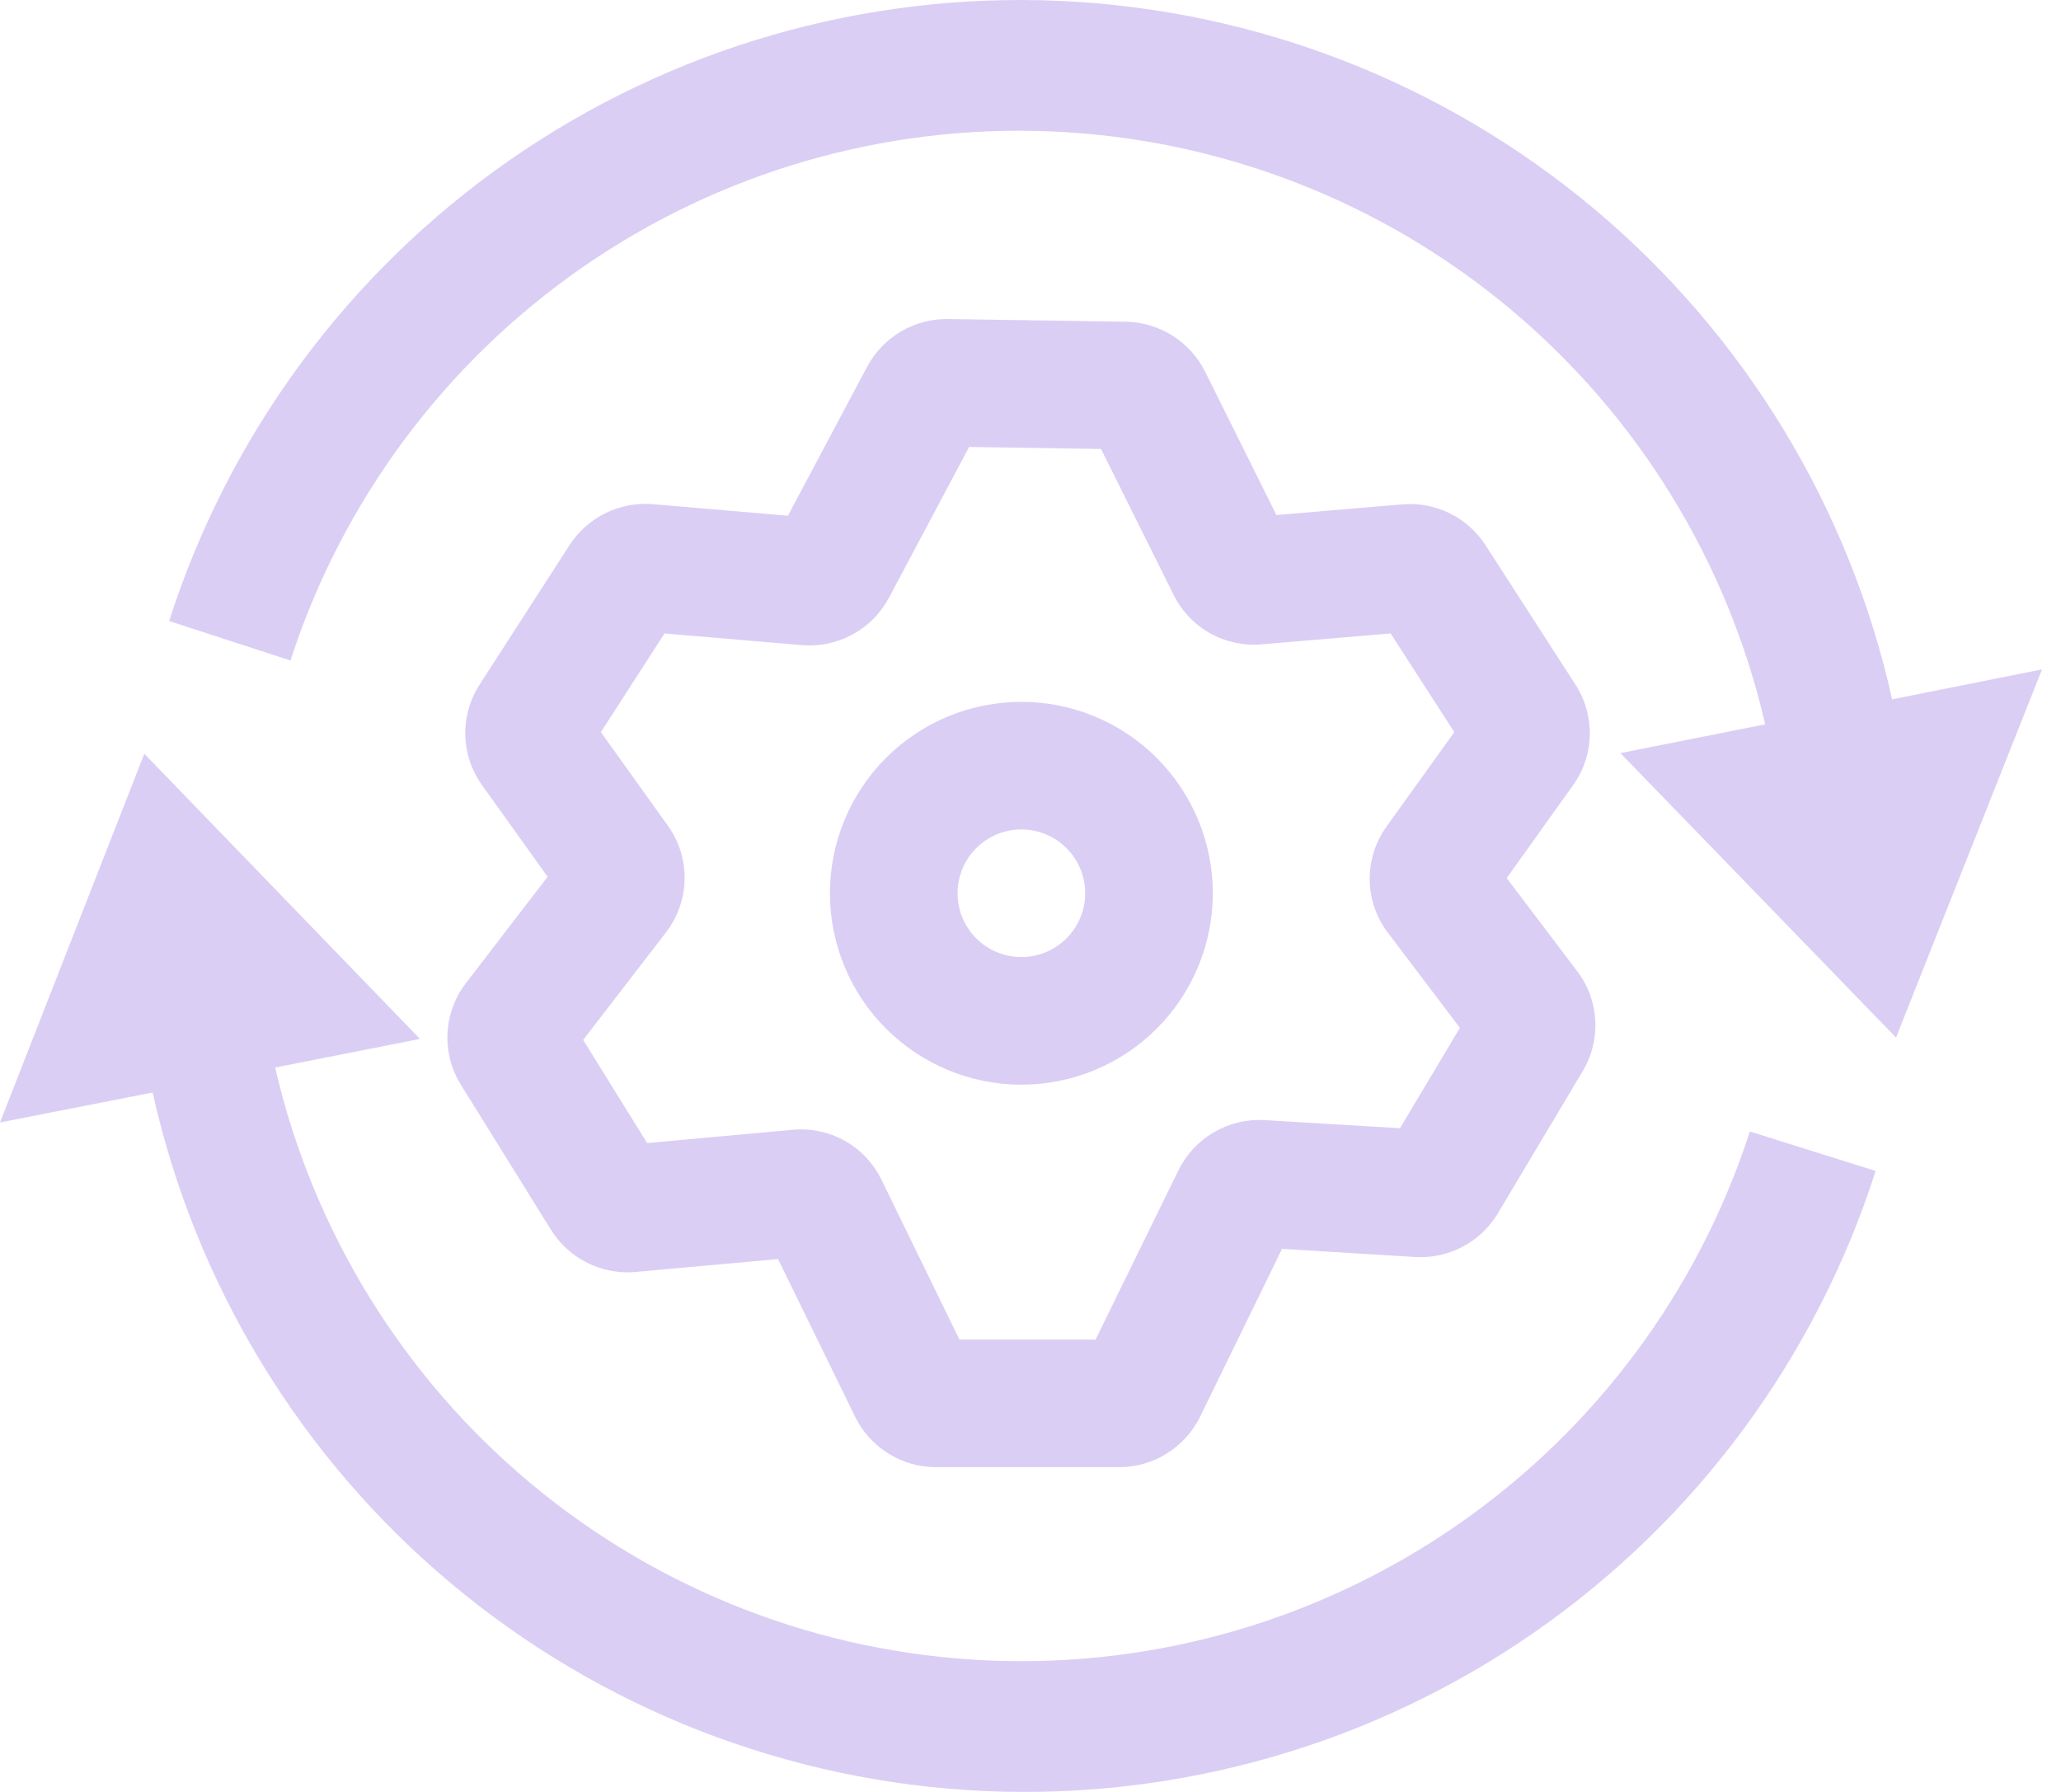
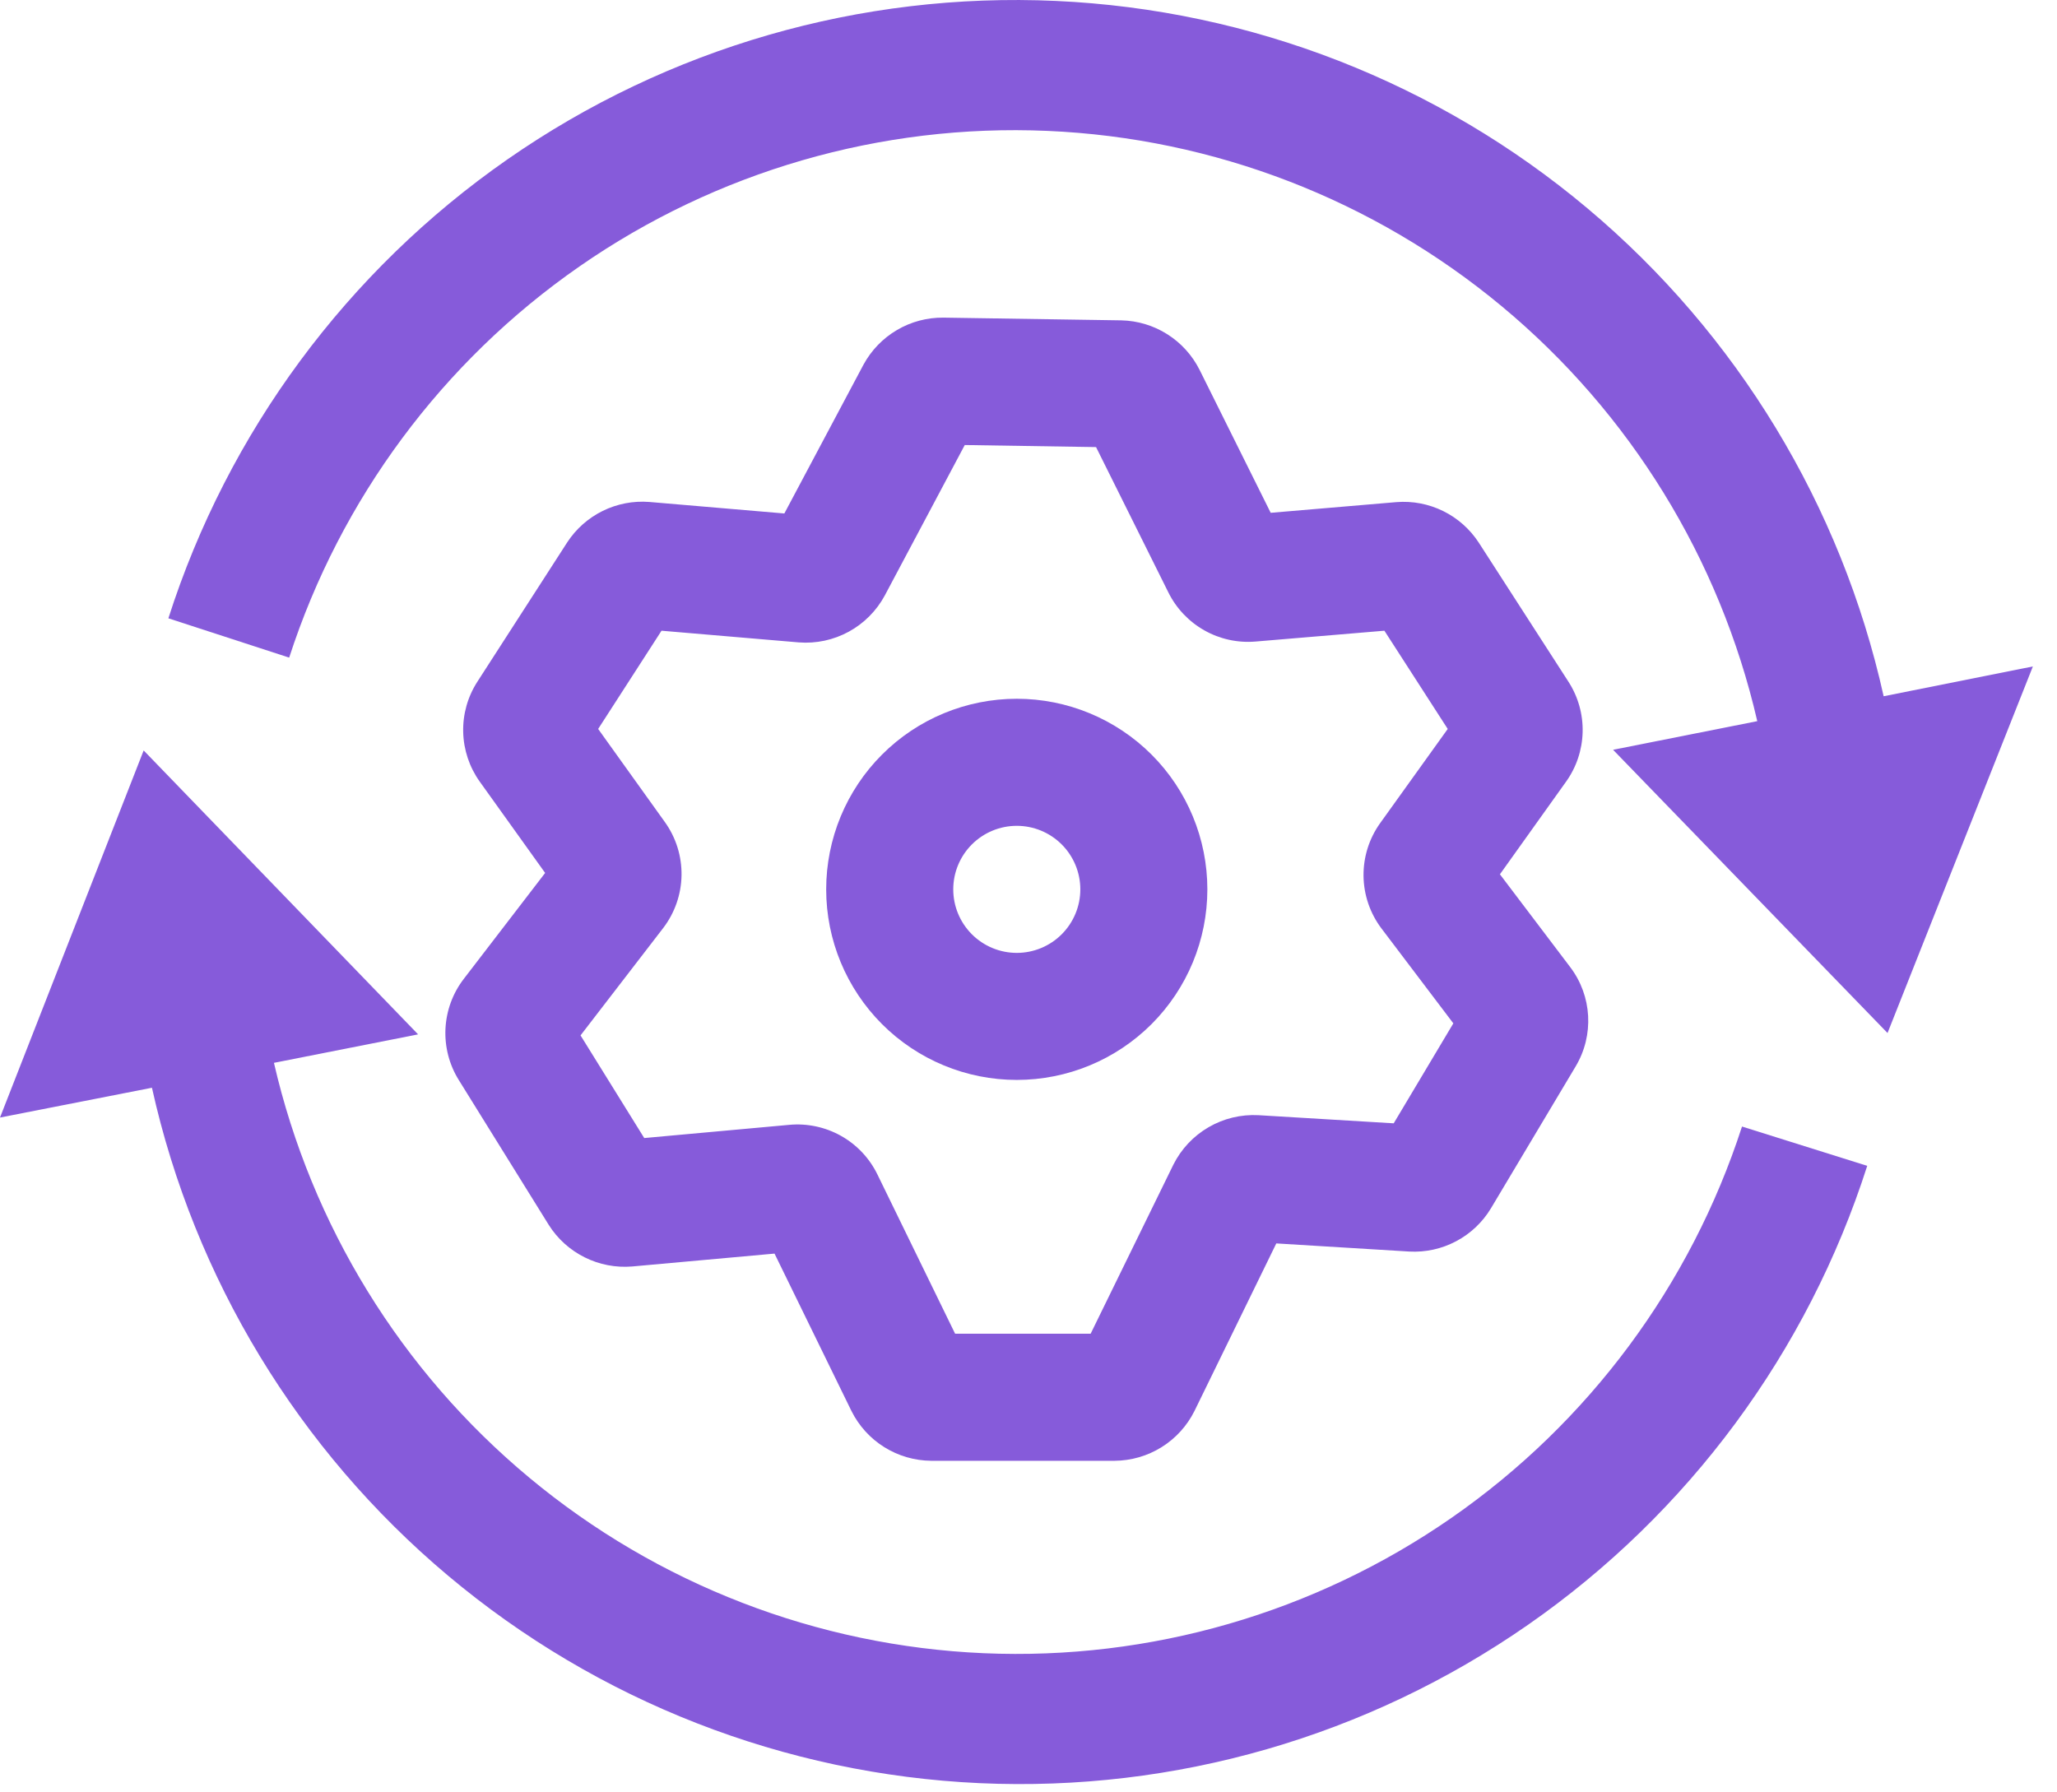
- <svg xmlns="http://www.w3.org/2000/svg" width="69" height="60" viewBox="0 0 69 60" fill="none">
-   <g opacity="0.3">
-     <path fill-rule="evenodd" clip-rule="evenodd" d="M29.038 12.266C29.3 11.782 29.689 11.379 30.163 11.099C30.637 10.82 31.178 10.676 31.728 10.682L37.709 10.773C38.258 10.785 38.793 10.946 39.257 11.239C39.72 11.532 40.095 11.946 40.342 12.437L42.734 17.245L46.962 16.886C47.503 16.843 48.046 16.947 48.533 17.186C49.02 17.426 49.434 17.793 49.73 18.248L52.75 22.931C53.074 23.435 53.239 24.025 53.224 24.624C53.209 25.224 53.014 25.805 52.664 26.292L50.443 29.402L52.807 32.525C53.542 33.493 53.616 34.815 52.989 35.863L50.141 40.637C49.858 41.105 49.453 41.488 48.969 41.744C48.485 42 47.941 42.119 47.395 42.09L42.922 41.816L40.171 47.451C39.922 47.952 39.538 48.374 39.063 48.669C38.589 48.965 38.041 49.123 37.482 49.126H31.317C30.759 49.122 30.212 48.964 29.739 48.668C29.265 48.372 28.883 47.951 28.634 47.451L26.048 42.158L21.262 42.591C20.71 42.638 20.157 42.531 19.661 42.284C19.166 42.037 18.748 41.658 18.453 41.19L15.428 36.319C15.107 35.802 14.952 35.199 14.982 34.592C15.013 33.984 15.228 33.4 15.599 32.918L18.334 29.357L16.135 26.286C15.786 25.799 15.592 25.217 15.578 24.618C15.563 24.018 15.73 23.429 16.055 22.925L19.074 18.242C19.37 17.788 19.783 17.422 20.269 17.182C20.755 16.943 21.297 16.838 21.837 16.88L26.378 17.268L29.038 12.266ZM32.445 14.966L29.756 20.025C29.479 20.54 29.058 20.964 28.544 21.244C28.03 21.524 27.446 21.649 26.862 21.603L22.248 21.21L20.117 24.514L22.361 27.648C22.735 28.169 22.931 28.797 22.921 29.438C22.91 30.079 22.695 30.7 22.305 31.209L19.524 34.821L21.666 38.273L26.543 37.829C27.148 37.773 27.755 37.902 28.284 38.199C28.813 38.496 29.239 38.947 29.506 39.492L32.121 44.853H36.678L39.459 39.173C39.721 38.645 40.133 38.206 40.642 37.91C41.151 37.613 41.736 37.472 42.324 37.504L46.87 37.777L48.876 34.416L46.46 31.226C46.076 30.717 45.864 30.099 45.856 29.461C45.848 28.824 46.044 28.2 46.415 27.682L48.688 24.514L46.557 21.21L42.227 21.575C41.629 21.626 41.029 21.495 40.506 21.201C39.983 20.906 39.56 20.461 39.293 19.922L36.861 15.034L32.445 14.966Z" fill="#865BDA" />
-     <path d="M58.583 37.886C56.855 43.221 53.425 47.842 48.819 51.041C44.213 54.241 38.686 55.841 33.083 55.598C27.48 55.355 22.112 53.282 17.8 49.696C13.489 46.109 10.472 41.209 9.212 35.744L14.06 34.787L4.831 25.238L0 37.584L5.11 36.581C6.537 42.996 10.036 48.763 15.067 52.99C20.099 57.218 26.382 59.67 32.947 59.969C39.512 60.268 45.992 58.397 51.387 54.644C56.782 50.891 60.79 45.467 62.794 39.208L58.583 37.886ZM63.346 23.415C61.919 17.001 58.419 11.234 53.388 7.008C48.356 2.781 42.072 0.329 35.507 0.031C28.943 -0.267 22.462 1.605 17.068 5.358C11.674 9.111 7.666 14.536 5.663 20.795L9.725 22.116C11.453 16.781 14.882 12.16 19.488 8.96C24.093 5.76 29.621 4.159 35.223 4.402C40.826 4.644 46.195 6.717 50.507 10.302C54.819 13.888 57.836 18.788 59.096 24.253L54.248 25.216L63.477 34.741L68.365 22.413L63.346 23.415Z" fill="#865BDA" />
-     <path fill-rule="evenodd" clip-rule="evenodd" d="M34.194 27.773C33.628 27.773 33.084 27.998 32.684 28.399C32.283 28.799 32.058 29.343 32.058 29.909C32.058 30.476 32.283 31.019 32.684 31.42C33.084 31.821 33.628 32.046 34.194 32.046C34.761 32.046 35.304 31.821 35.705 31.42C36.106 31.019 36.331 30.476 36.331 29.909C36.331 29.343 36.106 28.799 35.705 28.399C35.304 27.998 34.761 27.773 34.194 27.773ZM27.785 29.909C27.785 28.209 28.46 26.579 29.662 25.377C30.864 24.175 32.495 23.5 34.194 23.5C35.894 23.5 37.525 24.175 38.726 25.377C39.928 26.579 40.604 28.209 40.604 29.909C40.604 31.609 39.928 33.239 38.726 34.441C37.525 35.643 35.894 36.319 34.194 36.319C32.495 36.319 30.864 35.643 29.662 34.441C28.46 33.239 27.785 31.609 27.785 29.909Z" fill="#865BDA" />
-   </g>
+ <svg xmlns="http://www.w3.org/2000/svg" width="62" height="54" viewBox="0 0 62 54" fill="none">
+   <path fill-rule="evenodd" clip-rule="evenodd" d="M26.025 10.994C26.26 10.56 26.608 10.199 27.033 9.949C27.457 9.698 27.942 9.569 28.435 9.574L33.797 9.656C34.288 9.667 34.768 9.811 35.183 10.074C35.599 10.337 35.935 10.708 36.156 11.147L38.3 15.457L42.089 15.135C42.574 15.096 43.061 15.189 43.498 15.404C43.934 15.619 44.305 15.947 44.571 16.355L47.277 20.552C47.568 21.005 47.716 21.533 47.702 22.071C47.688 22.608 47.514 23.128 47.2 23.565L45.209 26.353L47.328 29.151C47.987 30.019 48.053 31.204 47.492 32.143L44.938 36.422C44.685 36.842 44.322 37.185 43.888 37.414C43.455 37.644 42.967 37.751 42.477 37.724L38.469 37.479L36.003 42.529C35.779 42.978 35.436 43.356 35.01 43.621C34.585 43.886 34.094 44.028 33.593 44.031H28.068C27.567 44.027 27.078 43.885 26.653 43.62C26.228 43.355 25.886 42.977 25.663 42.529L23.345 37.786L19.055 38.174C18.561 38.215 18.065 38.12 17.621 37.898C17.177 37.677 16.802 37.338 16.538 36.918L13.827 32.552C13.539 32.089 13.4 31.549 13.427 31.004C13.455 30.459 13.647 29.936 13.98 29.504L16.431 26.312L14.46 23.56C14.148 23.123 13.974 22.602 13.961 22.065C13.948 21.527 14.097 20.999 14.389 20.547L17.095 16.35C17.36 15.943 17.73 15.615 18.166 15.4C18.601 15.186 19.087 15.092 19.571 15.13L23.641 15.477L26.025 10.994ZM29.079 13.414L26.669 17.948C26.42 18.41 26.042 18.79 25.582 19.041C25.121 19.292 24.598 19.404 24.075 19.363L19.939 19.011L18.029 21.972L20.041 24.78C20.376 25.248 20.551 25.81 20.542 26.384C20.533 26.959 20.339 27.515 19.99 27.972L17.498 31.209L19.418 34.303L23.789 33.905C24.33 33.855 24.875 33.971 25.349 34.237C25.823 34.503 26.205 34.907 26.444 35.396L28.788 40.201H32.873L35.364 35.11C35.6 34.637 35.968 34.244 36.425 33.978C36.881 33.712 37.405 33.586 37.933 33.614L42.008 33.859L43.805 30.846L41.64 27.987C41.295 27.531 41.106 26.977 41.098 26.406C41.091 25.834 41.266 25.276 41.599 24.811L43.636 21.972L41.727 19.011L37.846 19.337C37.31 19.383 36.772 19.266 36.303 19.002C35.834 18.738 35.455 18.339 35.216 17.857L33.036 13.476L29.079 13.414Z" fill="#865BDA" />
+   <path d="M52.506 33.956C50.957 38.737 47.883 42.879 43.755 45.747C39.627 48.614 34.672 50.049 29.651 49.831C24.63 49.613 19.818 47.755 15.954 44.54C12.089 41.326 9.386 36.934 8.257 32.036L12.602 31.178L4.33 22.62L0 33.685L4.58 32.787C5.858 38.536 8.995 43.705 13.504 47.493C18.014 51.282 23.645 53.48 29.529 53.748C35.413 54.016 41.221 52.339 46.056 48.975C50.891 45.612 54.484 40.75 56.28 35.141L52.506 33.956ZM56.775 20.986C55.496 15.237 52.359 10.069 47.849 6.281C43.34 2.493 37.708 0.295 31.824 0.028C25.94 -0.24 20.132 1.438 15.298 4.802C10.463 8.166 6.87 13.028 5.075 18.637L8.716 19.822C10.265 15.04 13.338 10.898 17.466 8.031C21.594 5.163 26.548 3.728 31.569 3.945C36.591 4.162 41.403 6.02 45.267 9.234C49.132 12.447 51.836 16.839 52.966 21.737L48.62 22.6L56.892 31.137L61.273 20.088L56.775 20.986Z" fill="#865BDA" />
+   <path fill-rule="evenodd" clip-rule="evenodd" d="M30.647 24.892C30.139 24.892 29.652 25.094 29.293 25.453C28.934 25.812 28.732 26.299 28.732 26.807C28.732 27.315 28.934 27.802 29.293 28.161C29.652 28.52 30.139 28.722 30.647 28.722C31.155 28.722 31.642 28.52 32.001 28.161C32.36 27.802 32.562 27.315 32.562 26.807C32.562 26.299 32.36 25.812 32.001 25.453C31.642 25.094 31.155 24.892 30.647 24.892ZM24.902 26.807C24.902 25.283 25.508 23.822 26.585 22.745C27.662 21.668 29.123 21.062 30.647 21.062C32.17 21.062 33.631 21.668 34.709 22.745C35.786 23.822 36.391 25.283 36.391 26.807C36.391 28.33 35.786 29.791 34.709 30.869C33.631 31.946 32.17 32.551 30.647 32.551C29.123 32.551 27.662 31.946 26.585 30.869C25.508 29.791 24.902 28.33 24.902 26.807Z" fill="#865BDA" />
</svg>
